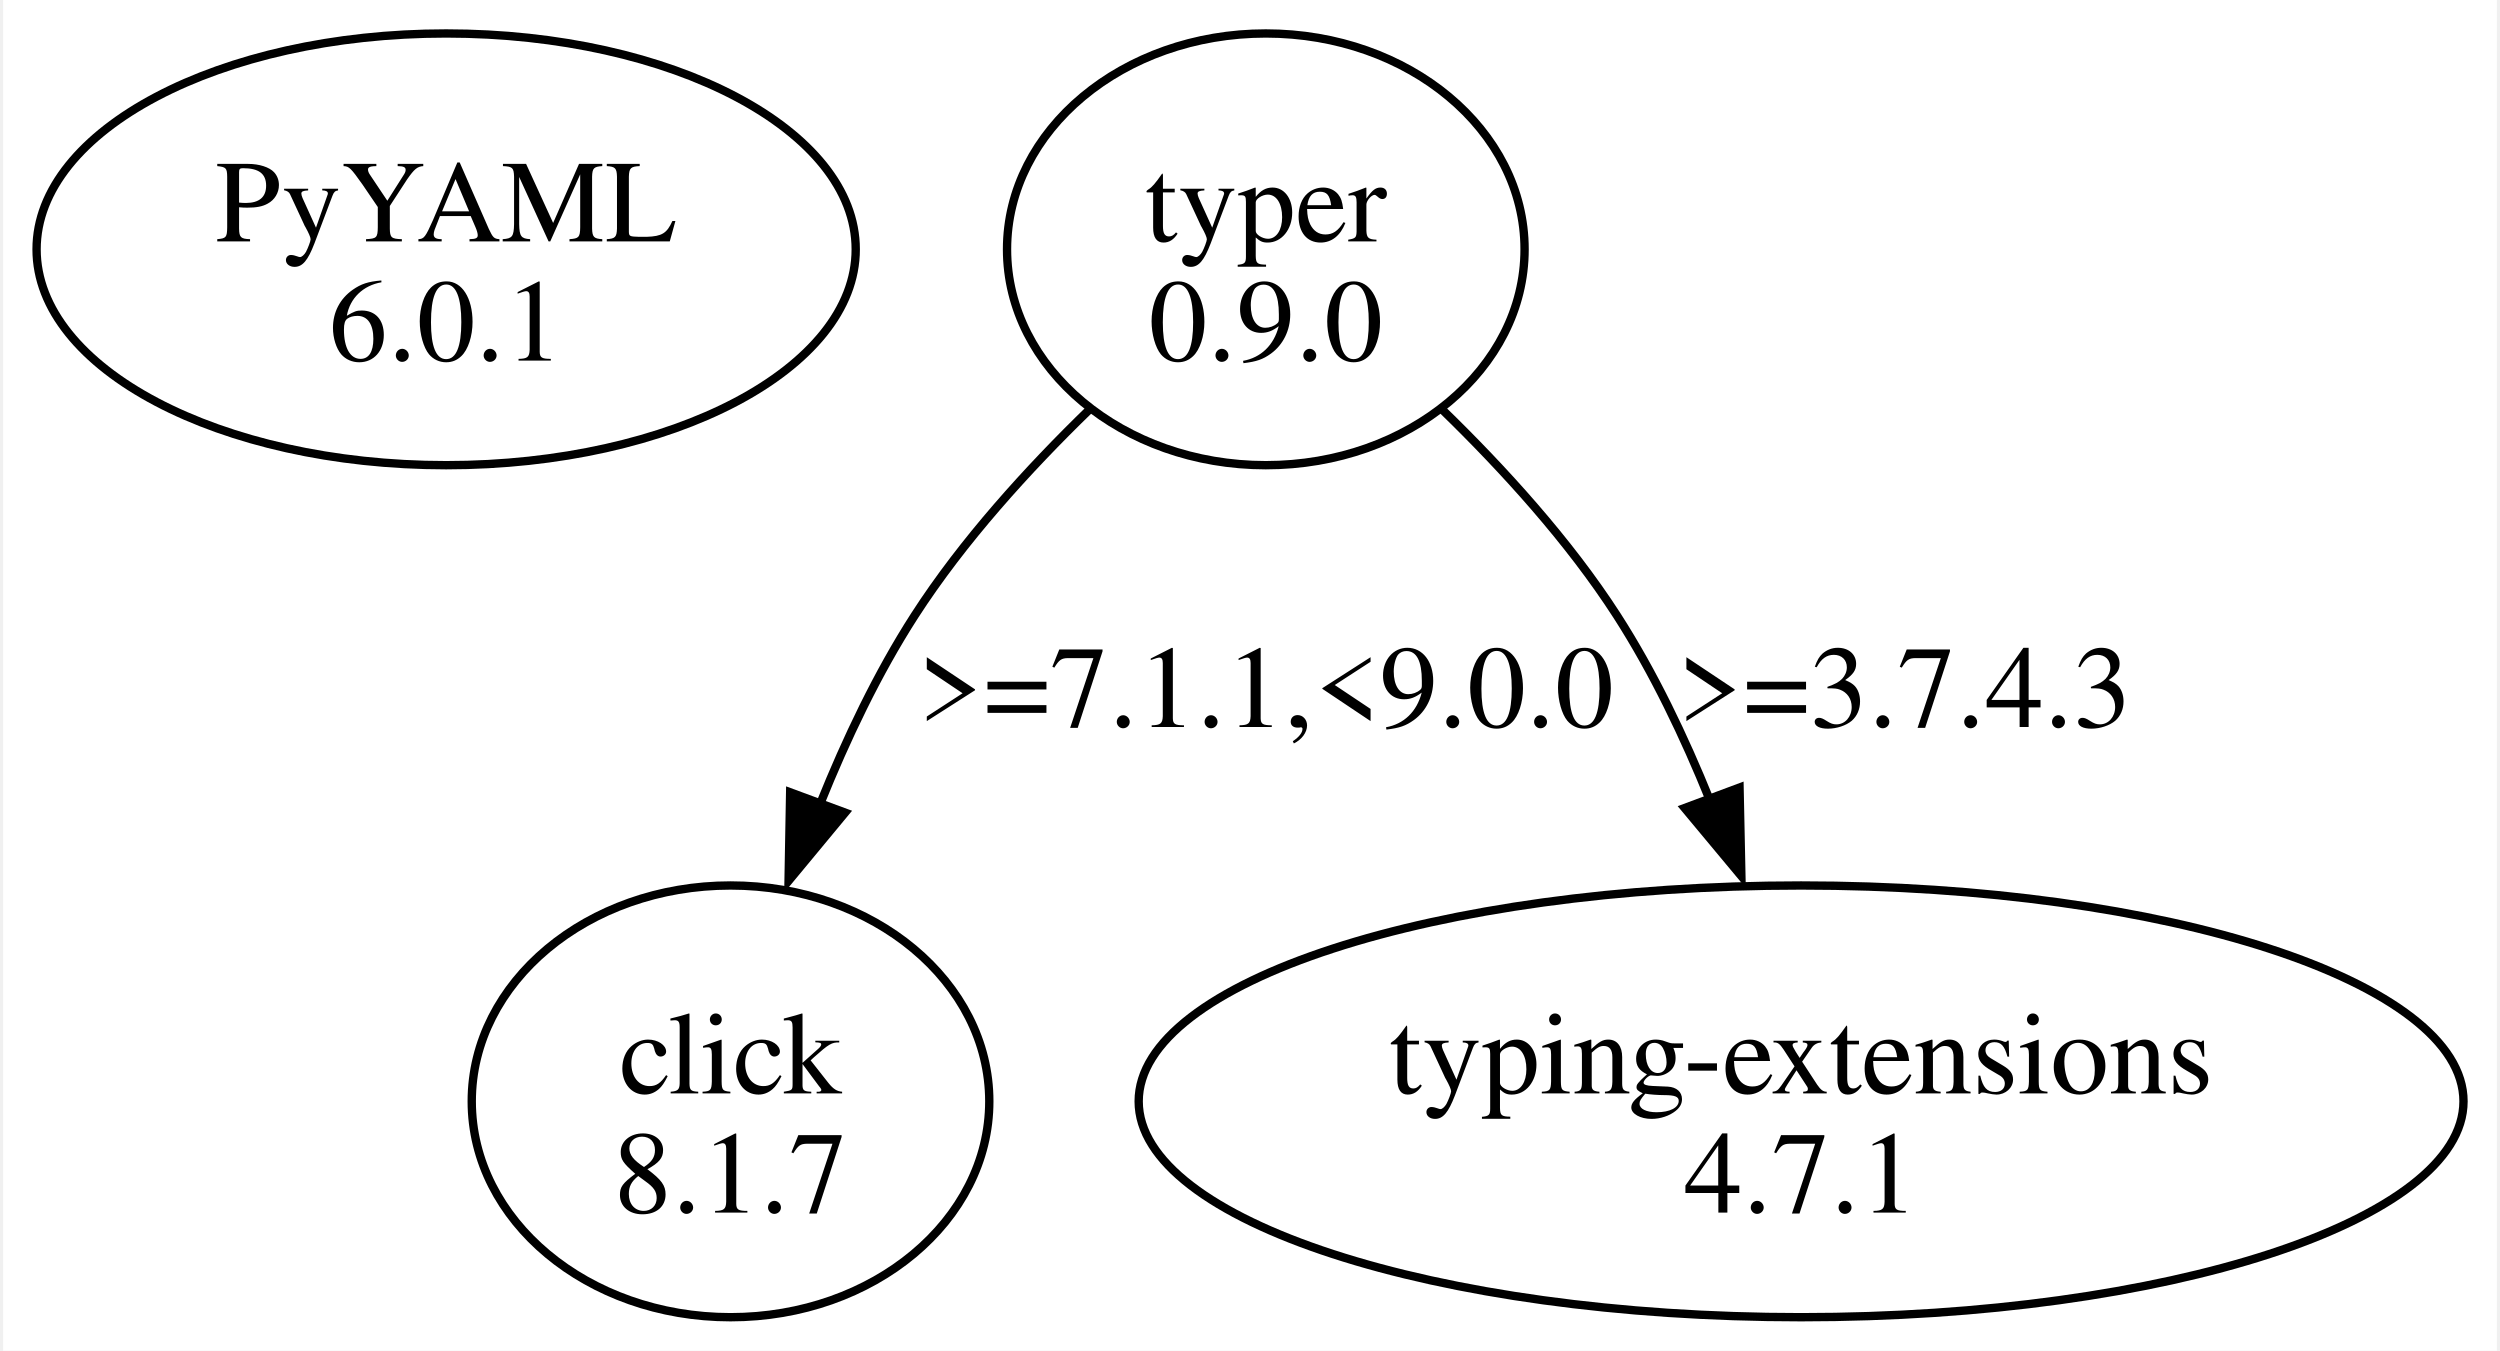
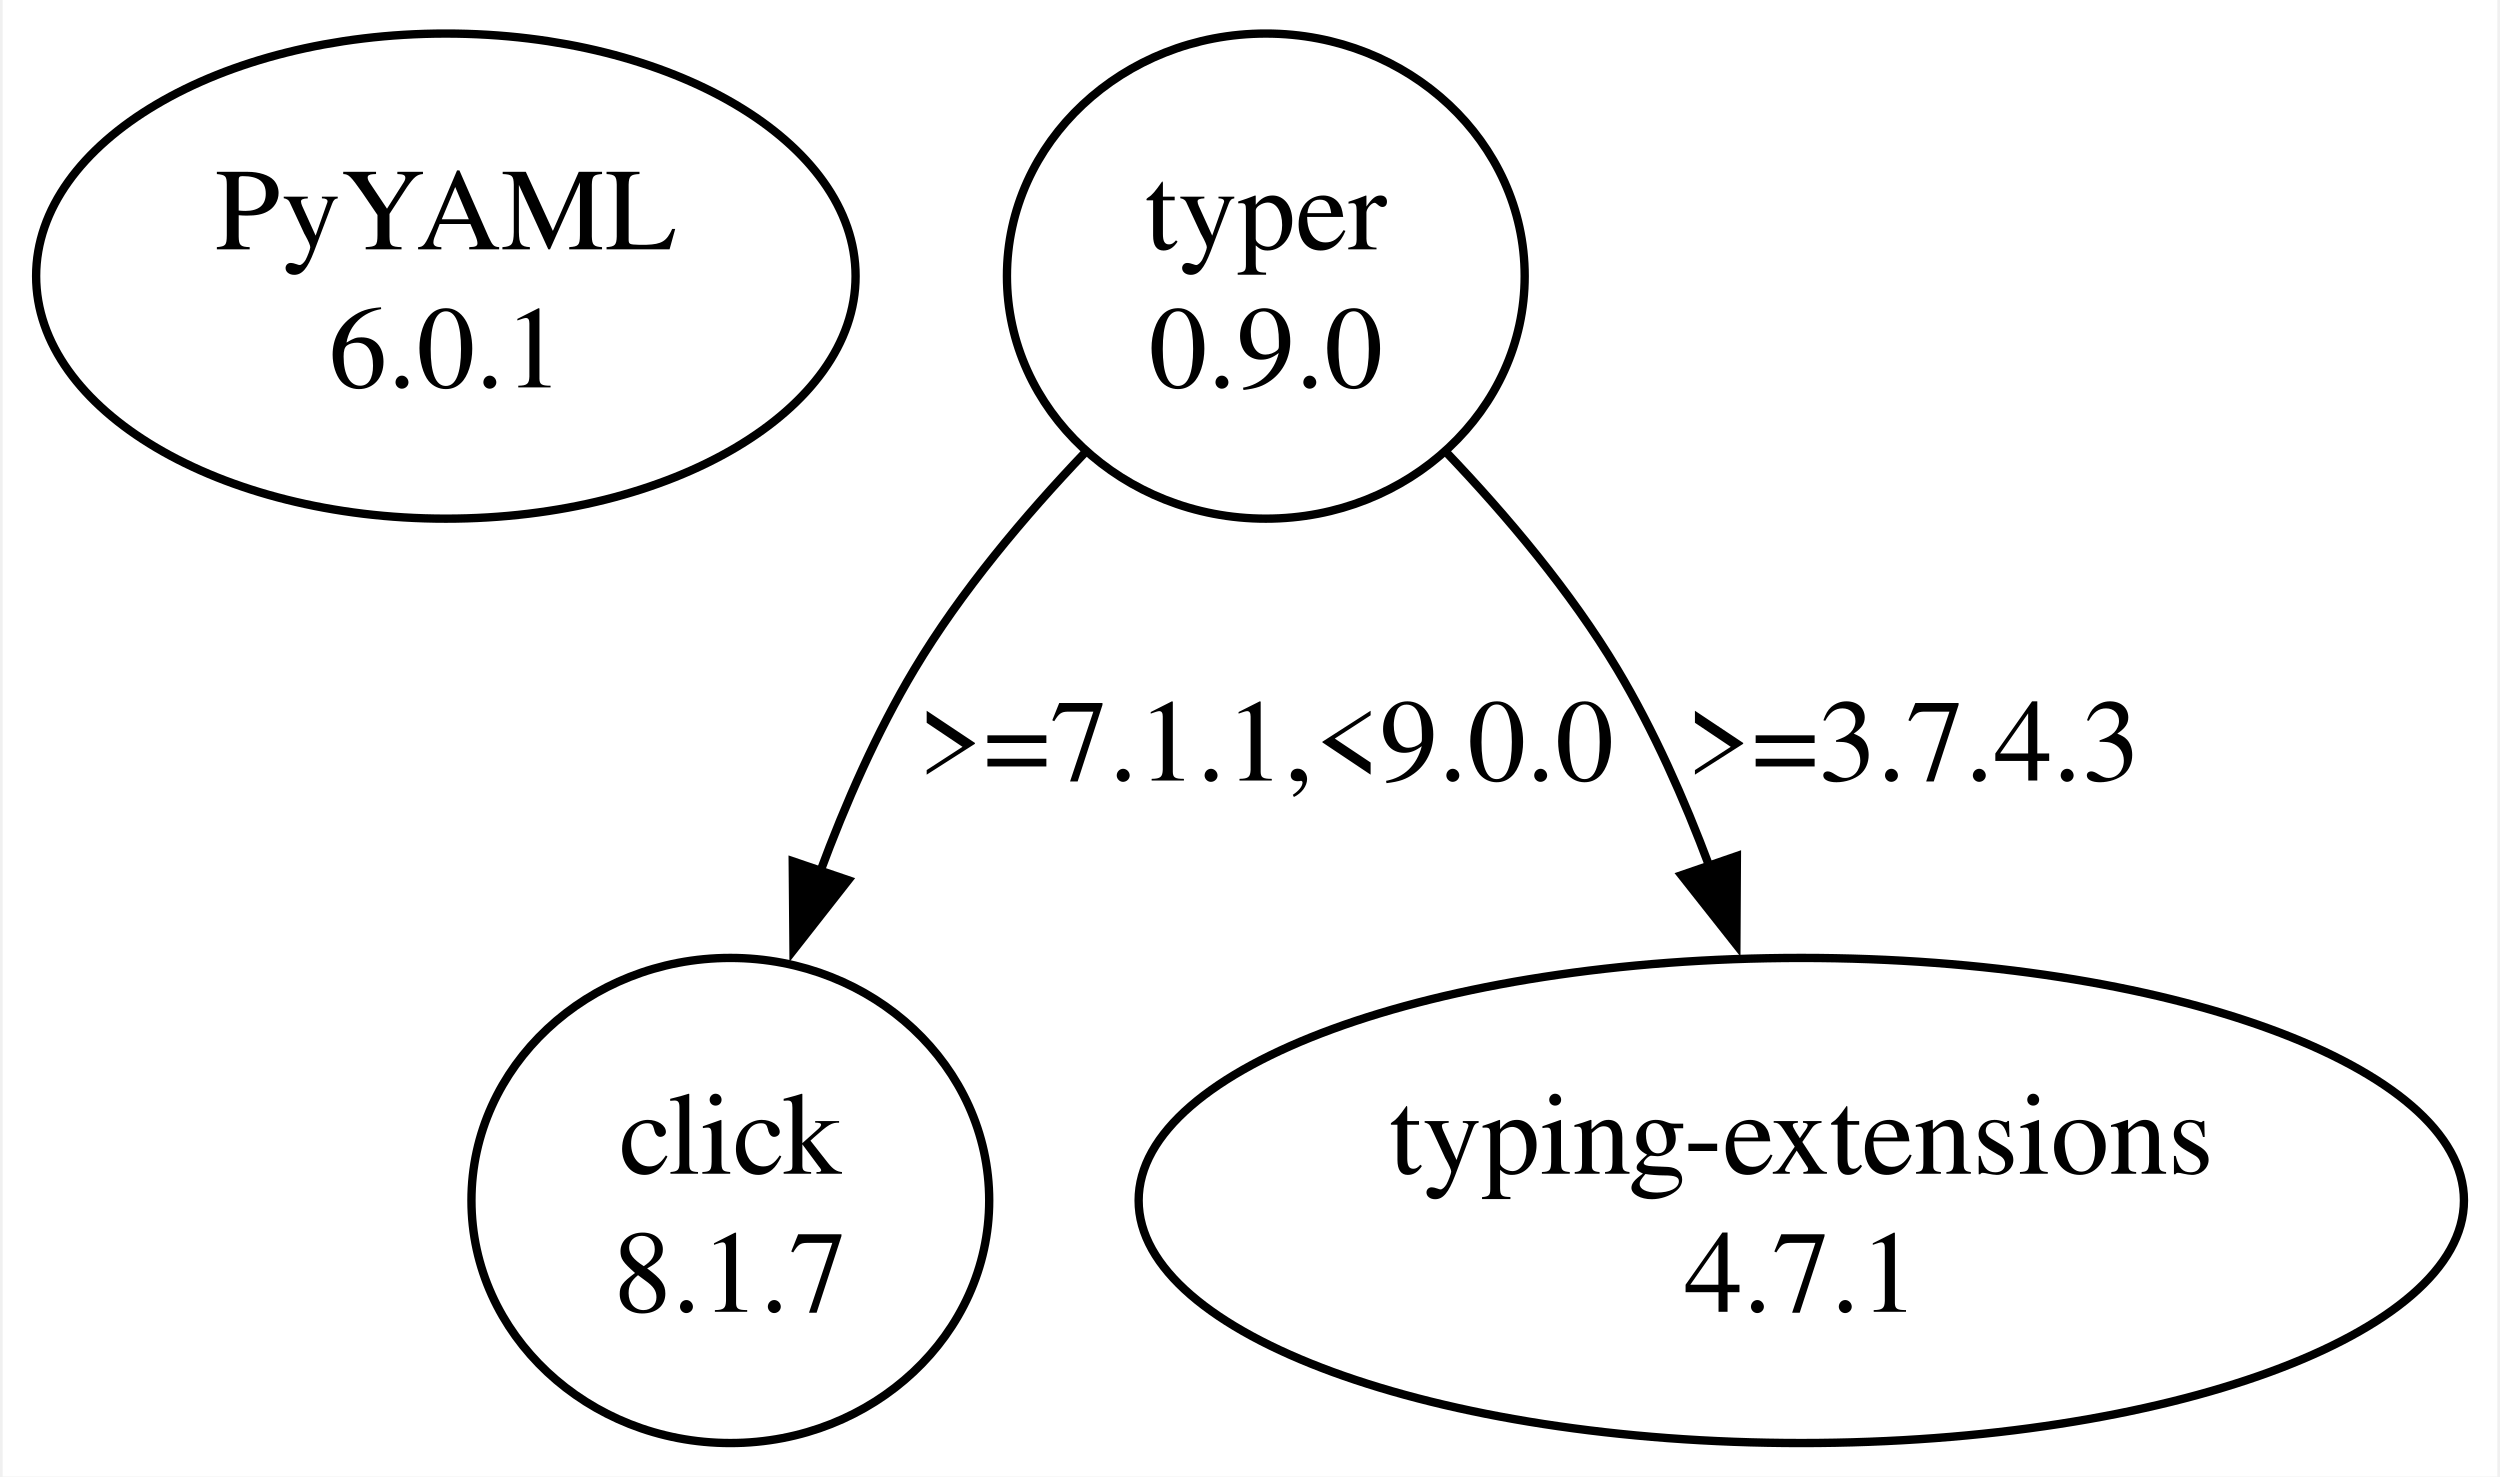
- <svg xmlns="http://www.w3.org/2000/svg" width="298pt" height="161pt" viewBox="0.00 0.00 298.16 161.49">
-   <g id="graph0" class="graph" transform="scale(1 1) rotate(0) translate(4 157.49)">
-     <polygon fill="white" stroke="none" points="-4,4 -4,-157.49 294.16,-157.49 294.16,4 -4,4" />
+ <svg xmlns="http://www.w3.org/2000/svg" width="298pt" height="176pt" viewBox="0.00 0.00 298.16 176.47">
+   <g id="graph0" class="graph" transform="scale(1 1) rotate(0) translate(4 172.47)">
+     <polygon fill="white" stroke="none" points="-4,4 -4,-172.47 294.16,-172.47 294.16,4 -4,4" />
    <g id="node1" class="node">
-       <ellipse fill="none" stroke="black" cx="48.97" cy="-127.68" rx="48.97" ry="25.81" />
-       <text text-anchor="middle" x="48.97" y="-128.63" font-family="Times,serif" font-size="14.00">PyYAML</text>
-       <text text-anchor="middle" x="48.97" y="-114.38" font-family="Times,serif" font-size="14.00">6.0.1</text>
+       <ellipse fill="none" stroke="black" cx="48.97" cy="-139.47" rx="48.97" ry="28.99" />
+       <text text-anchor="middle" x="48.97" y="-142.67" font-family="Times,serif" font-size="14.00">PyYAML</text>
+       <text text-anchor="middle" x="48.97" y="-126.17" font-family="Times,serif" font-size="14.00">6.0.1</text>
    </g>
    <g id="node2" class="node">
-       <ellipse fill="none" stroke="black" cx="146.97" cy="-127.68" rx="30.94" ry="25.81" />
-       <text text-anchor="middle" x="146.97" y="-128.63" font-family="Times,serif" font-size="14.00">typer</text>
-       <text text-anchor="middle" x="146.97" y="-114.38" font-family="Times,serif" font-size="14.00">0.9.0</text>
+       <ellipse fill="none" stroke="black" cx="146.97" cy="-139.47" rx="30.94" ry="28.99" />
+       <text text-anchor="middle" x="146.97" y="-142.67" font-family="Times,serif" font-size="14.00">typer</text>
+       <text text-anchor="middle" x="146.97" y="-126.17" font-family="Times,serif" font-size="14.00">0.9.0</text>
    </g>
    <g id="node3" class="node">
-       <ellipse fill="none" stroke="black" cx="82.97" cy="-25.81" rx="30.94" ry="25.81" />
-       <text text-anchor="middle" x="82.97" y="-26.76" font-family="Times,serif" font-size="14.00">click</text>
-       <text text-anchor="middle" x="82.97" y="-12.51" font-family="Times,serif" font-size="14.00">8.1.7</text>
+       <ellipse fill="none" stroke="black" cx="82.97" cy="-28.99" rx="30.94" ry="28.99" />
+       <text text-anchor="middle" x="82.97" y="-32.19" font-family="Times,serif" font-size="14.00">click</text>
+       <text text-anchor="middle" x="82.97" y="-15.69" font-family="Times,serif" font-size="14.00">8.1.7</text>
    </g>
    <g id="edge1" class="edge">
-       <path fill="none" stroke="black" d="M125.9,-108.54C118.55,-101.41 110.72,-92.8 104.97,-83.87 100.54,-76.99 96.79,-69.09 93.7,-61.41" />
-       <polygon fill="black" stroke="black" points="96.67,-60.33 89.91,-52.17 90.1,-62.76 96.67,-60.33" />
-       <text text-anchor="middle" x="146.97" y="-70.57" font-family="Times,serif" font-size="14.00">&gt;=7.1.1,&lt;9.0.0</text>
+       <path fill="none" stroke="black" d="M125.37,-118.39C118.14,-110.81 110.52,-101.76 104.97,-92.48 100.49,-85 96.74,-76.47 93.67,-68.17" />
+       <polygon fill="black" stroke="black" points="97.06,-67.27 90.52,-58.93 90.43,-69.53 97.06,-67.27" />
+       <text text-anchor="middle" x="146.97" y="-79.18" font-family="Times,serif" font-size="14.00">&gt;=7.1.1,&lt;9.0.0</text>
    </g>
    <g id="node4" class="node">
-       <ellipse fill="none" stroke="black" cx="210.97" cy="-25.81" rx="79.2" ry="25.81" />
-       <text text-anchor="middle" x="210.97" y="-26.76" font-family="Times,serif" font-size="14.00">typing-extensions</text>
-       <text text-anchor="middle" x="210.97" y="-12.51" font-family="Times,serif" font-size="14.00">4.7.1</text>
+       <ellipse fill="none" stroke="black" cx="210.97" cy="-28.99" rx="79.2" ry="28.99" />
+       <text text-anchor="middle" x="210.97" y="-32.19" font-family="Times,serif" font-size="14.00">typing-extensions</text>
+       <text text-anchor="middle" x="210.97" y="-15.69" font-family="Times,serif" font-size="14.00">4.7.1</text>
    </g>
    <g id="edge2" class="edge">
-       <path fill="none" stroke="black" d="M168.04,-108.54C175.38,-101.41 183.22,-92.8 188.97,-83.87 193.31,-77.12 197.01,-69.38 200.06,-61.82" />
-       <polygon fill="black" stroke="black" points="203.61,-63.33 203.83,-52.74 197.05,-60.88 203.61,-63.33" />
-       <text text-anchor="middle" x="223.34" y="-70.57" font-family="Times,serif" font-size="14.00">&gt;=3.7.4.3</text>
+       <path fill="none" stroke="black" d="M168.56,-118.39C175.79,-110.81 183.41,-101.76 188.97,-92.48 193.31,-85.22 196.98,-76.97 199.99,-68.91" />
+       <polygon fill="black" stroke="black" points="203.27,-70.15 203.21,-59.56 196.65,-67.87 203.27,-70.15" />
+       <text text-anchor="middle" x="224.34" y="-79.18" font-family="Times,serif" font-size="14.00">&gt;=3.7.4.3</text>
    </g>
  </g>
</svg>
